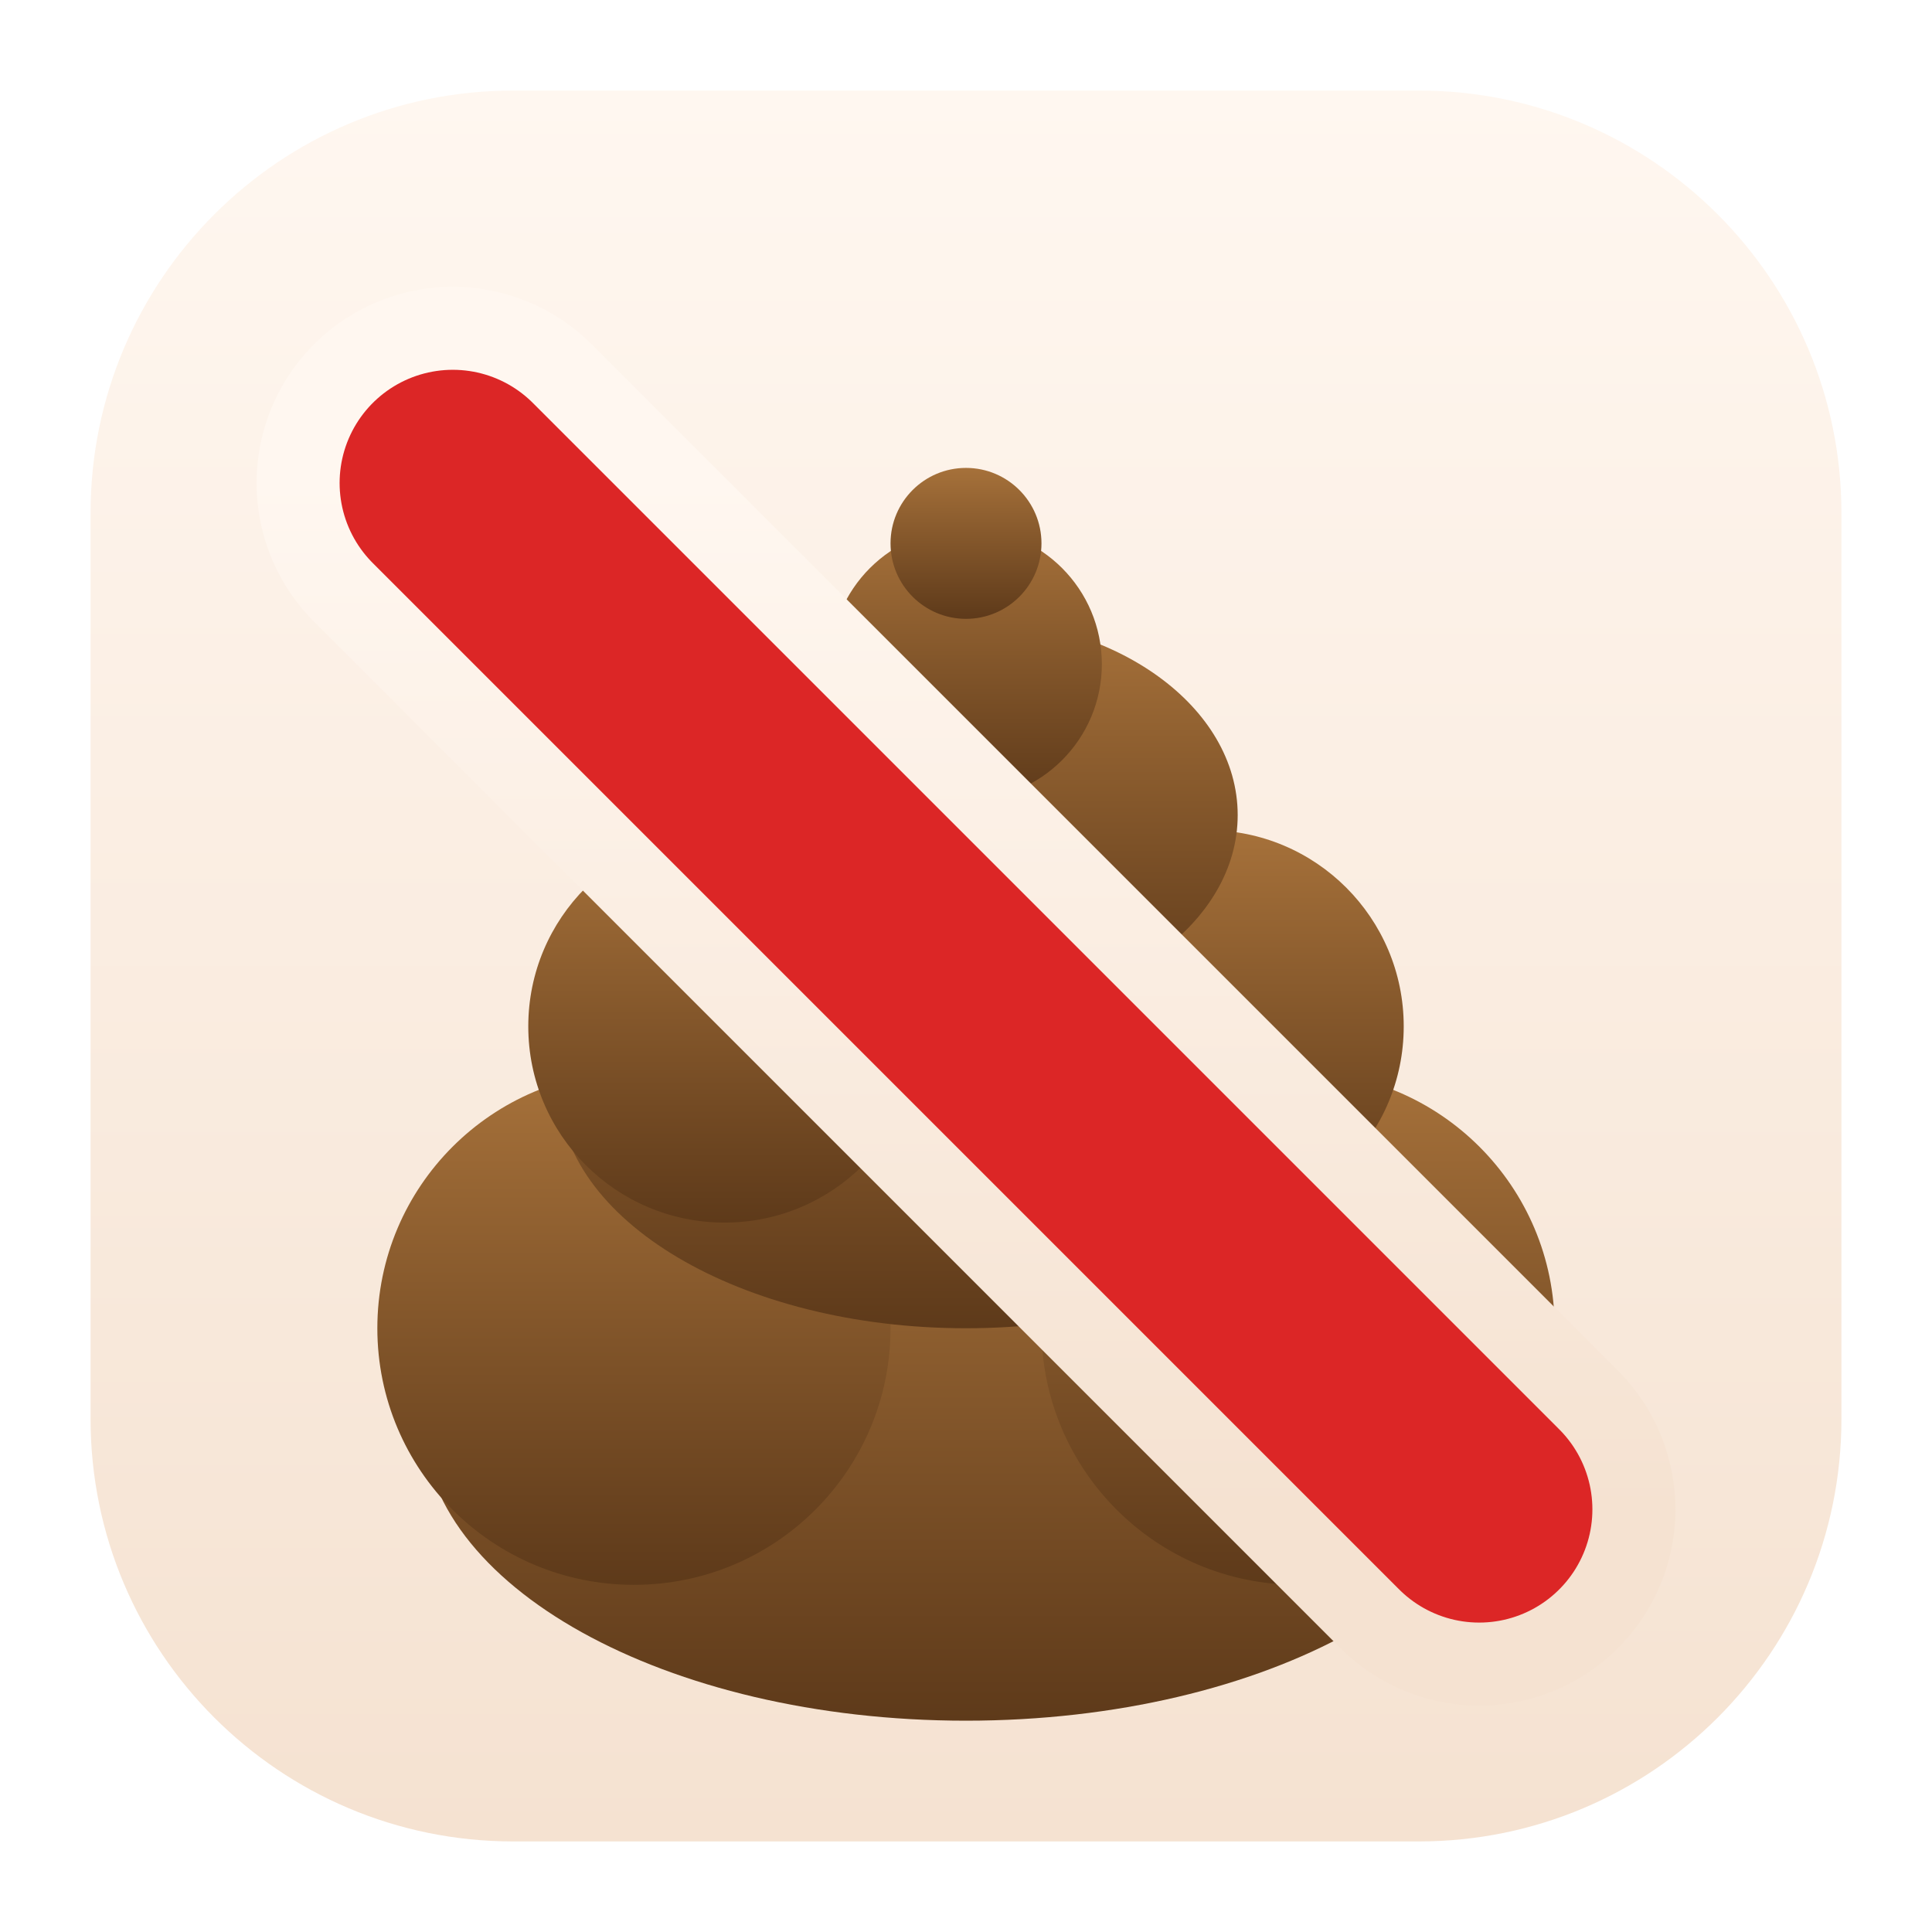
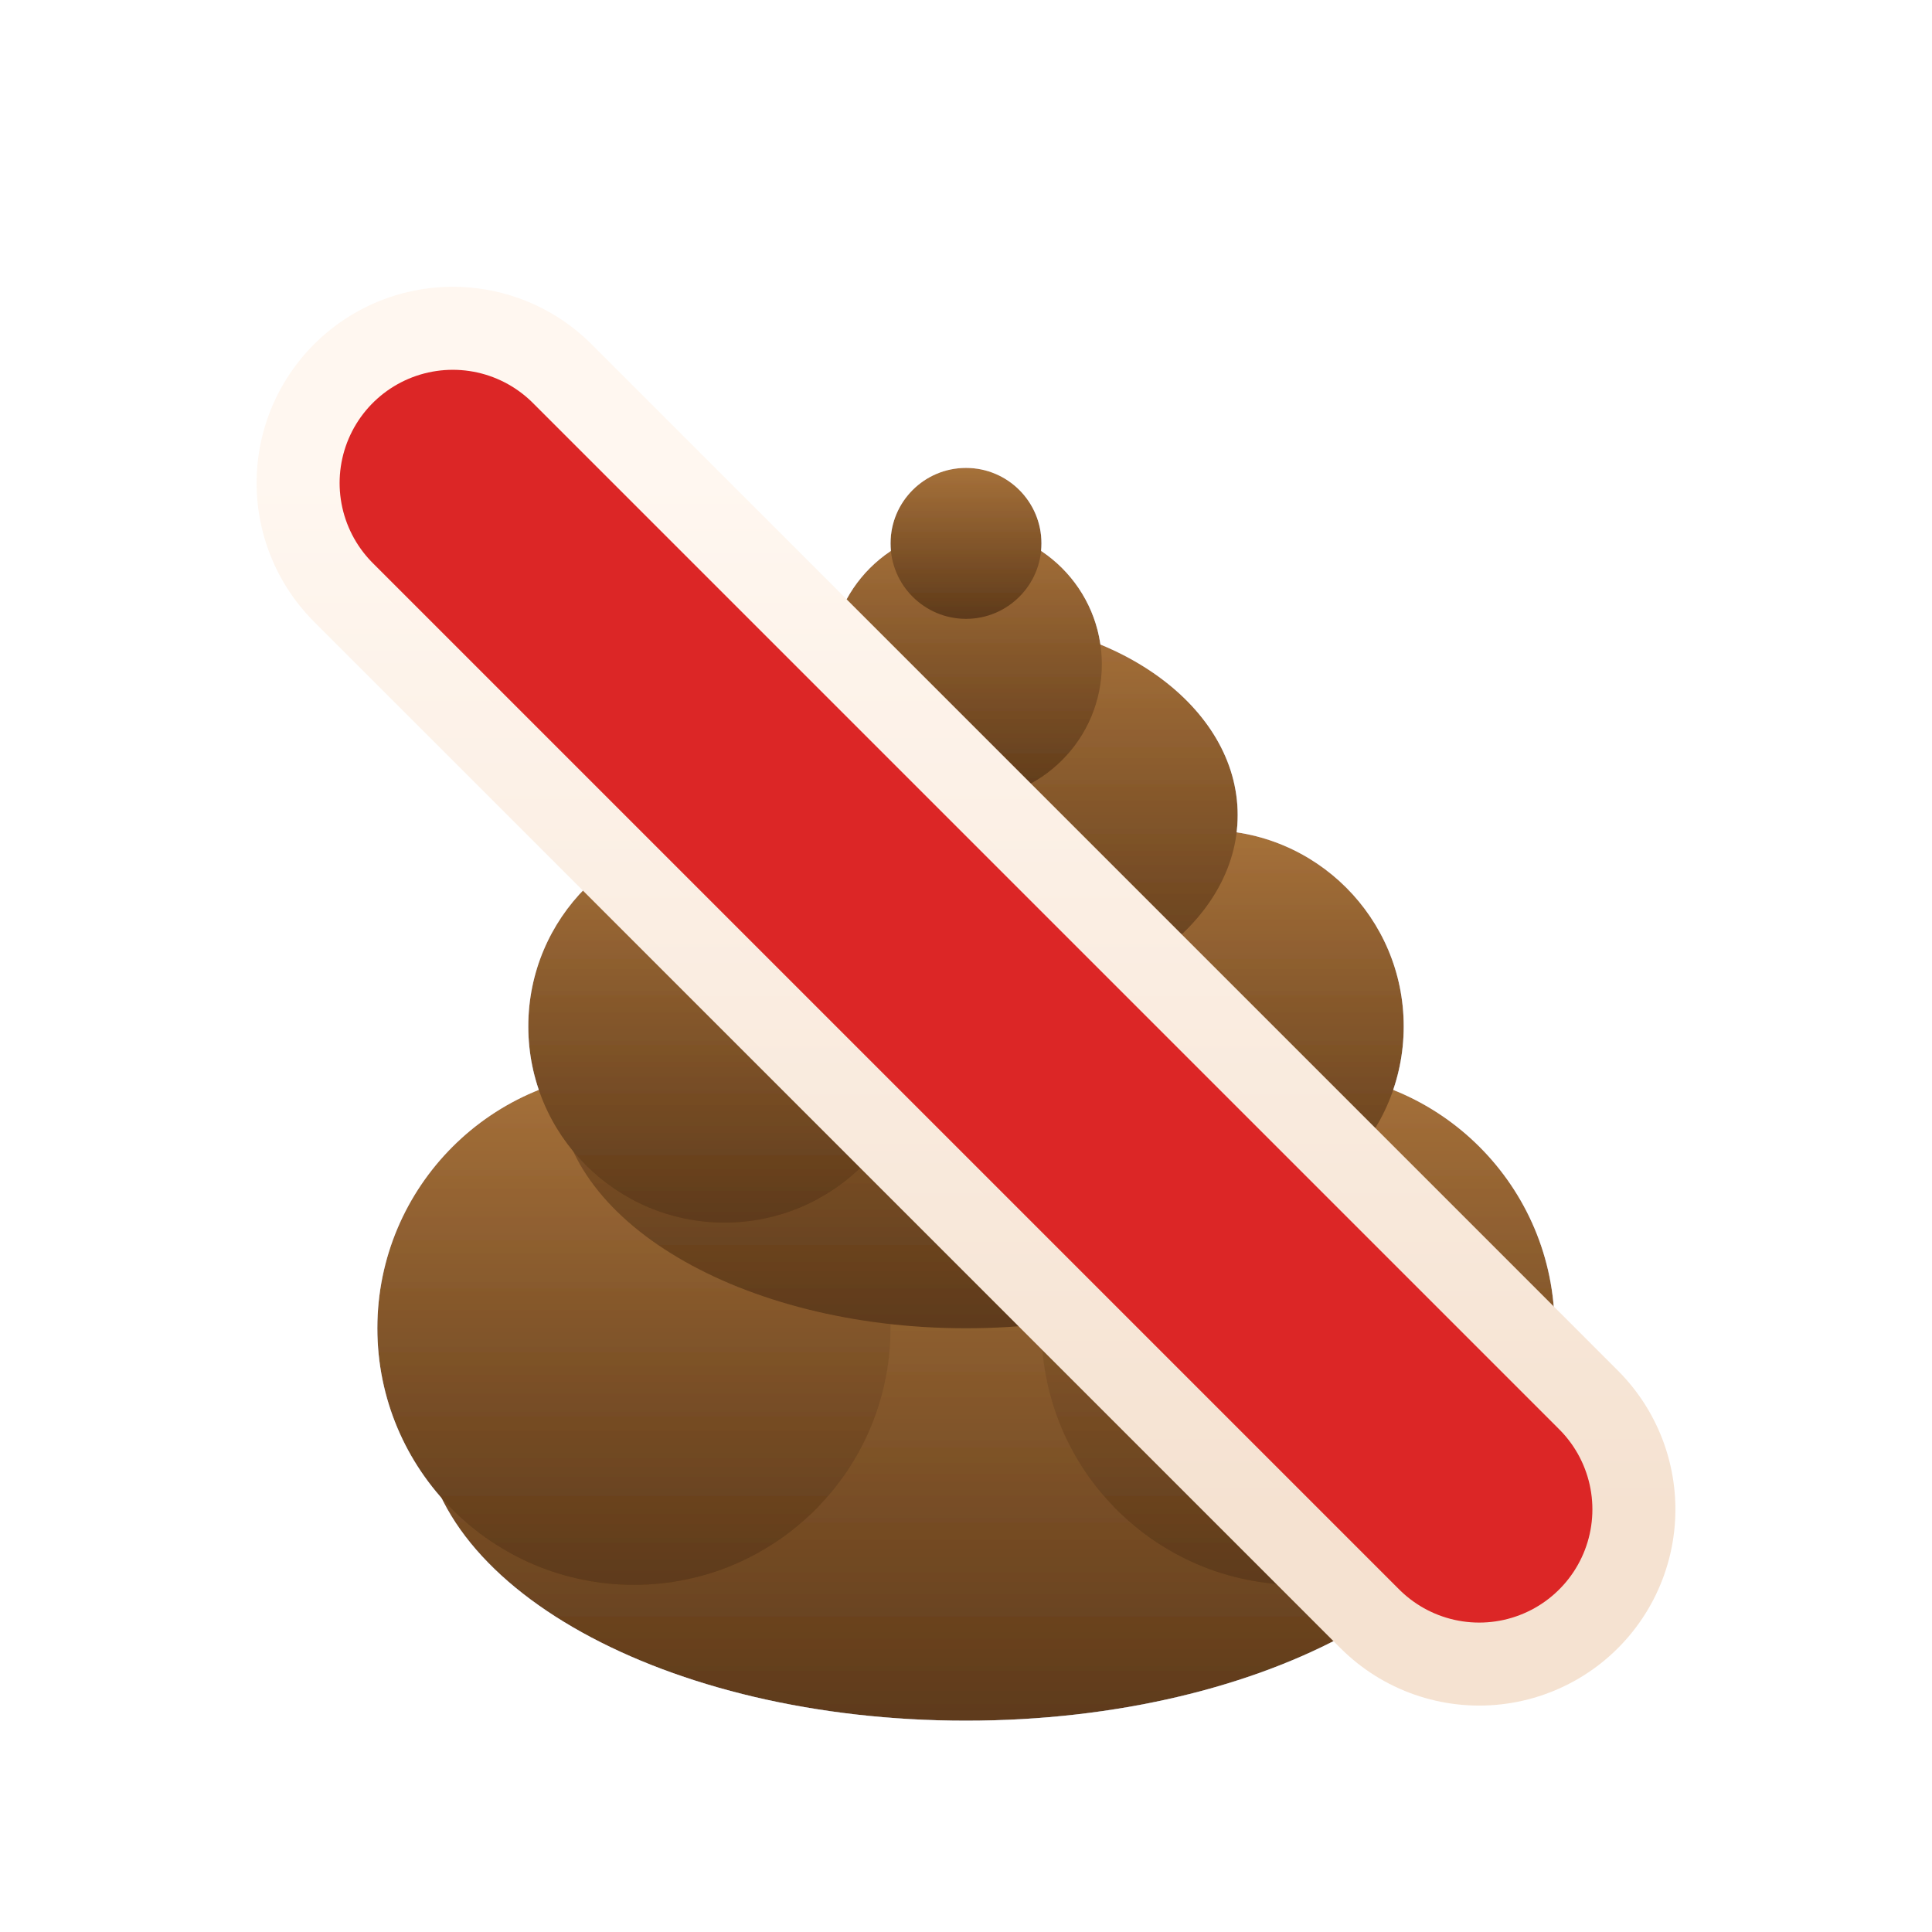
<svg xmlns="http://www.w3.org/2000/svg" viewBox="0 0 128 128" width="512" height="512">
  <defs>
-     <linearGradient id="badge" x1="0" y1="0" x2="0" y2="1">
-       <stop offset="0" stop-color="#FFF7F0" />
-       <stop offset="1" stop-color="#F5E2D1" />
-     </linearGradient>
    <linearGradient id="poo" x1="0" y1="0" x2="0" y2="1">
      <stop offset="0" stop-color="#A6713A" />
      <stop offset="1" stop-color="#5E3A1A" />
    </linearGradient>
+     <linearGradient id="case" x1="0" y1="0" x2="0" y2="1">
+       <stop offset="0" stop-color="#FFF7F0" />
+       <stop offset="1" stop-color="#F5E2D1" />
+     </linearGradient>
+     <filter id="halo" x="-25%" y="-25%" width="150%" height="150%">
+       <feDropShadow dx="0" dy="0" stdDeviation="2.4" flood-color="#ffffff" flood-opacity="0.9" />
+     </filter>
  </defs>
-   <rect x="6" y="6" width="116" height="116" rx="28" fill="url(#badge)" />
-   <g fill="url(#poo)">
-     <ellipse cx="64" cy="94" rx="36" ry="20" />
-     <circle cx="42" cy="88" r="17" />
-     <circle cx="86" cy="88" r="17" />
-     <ellipse cx="64" cy="72" rx="27" ry="16" />
-     <circle cx="48" cy="68" r="13" />
-     <circle cx="80" cy="68" r="13" />
-     <ellipse cx="64" cy="54" rx="18" ry="13" />
-     <circle cx="64" cy="44" r="9" />
-     <circle cx="64" cy="36" r="5" />
+   <g filter="url(#halo)">
+     <g fill="url(#poo)">
+       <ellipse cx="64" cy="94" rx="36" ry="20" />
+       <circle cx="42" cy="88" r="17" />
+       <circle cx="86" cy="88" r="17" />
+       <ellipse cx="64" cy="72" rx="27" ry="16" />
+       <circle cx="48" cy="68" r="13" />
+       <circle cx="80" cy="68" r="13" />
+       <ellipse cx="64" cy="54" rx="18" ry="13" />
+       <circle cx="64" cy="44" r="9" />
+       <circle cx="64" cy="36" r="5" />
+     </g>
+     <ellipse cx="56" cy="50" rx="8" ry="5" fill="#C68A4E" opacity="0.55" />
+     <line x1="30" y1="32" x2="98" y2="100" stroke="url(#case)" stroke-width="26" stroke-linecap="round" />
+     <line x1="30" y1="32" x2="98" y2="100" stroke="#DC2626" stroke-width="15" stroke-linecap="round" />
  </g>
-   <ellipse cx="56" cy="50" rx="8" ry="5" fill="#C68A4E" opacity="0.55" />
-   <line x1="30" y1="32" x2="98" y2="100" stroke="url(#badge)" stroke-width="26" stroke-linecap="round" />
-   <line x1="30" y1="32" x2="98" y2="100" stroke="#DC2626" stroke-width="15" stroke-linecap="round" />
</svg>
